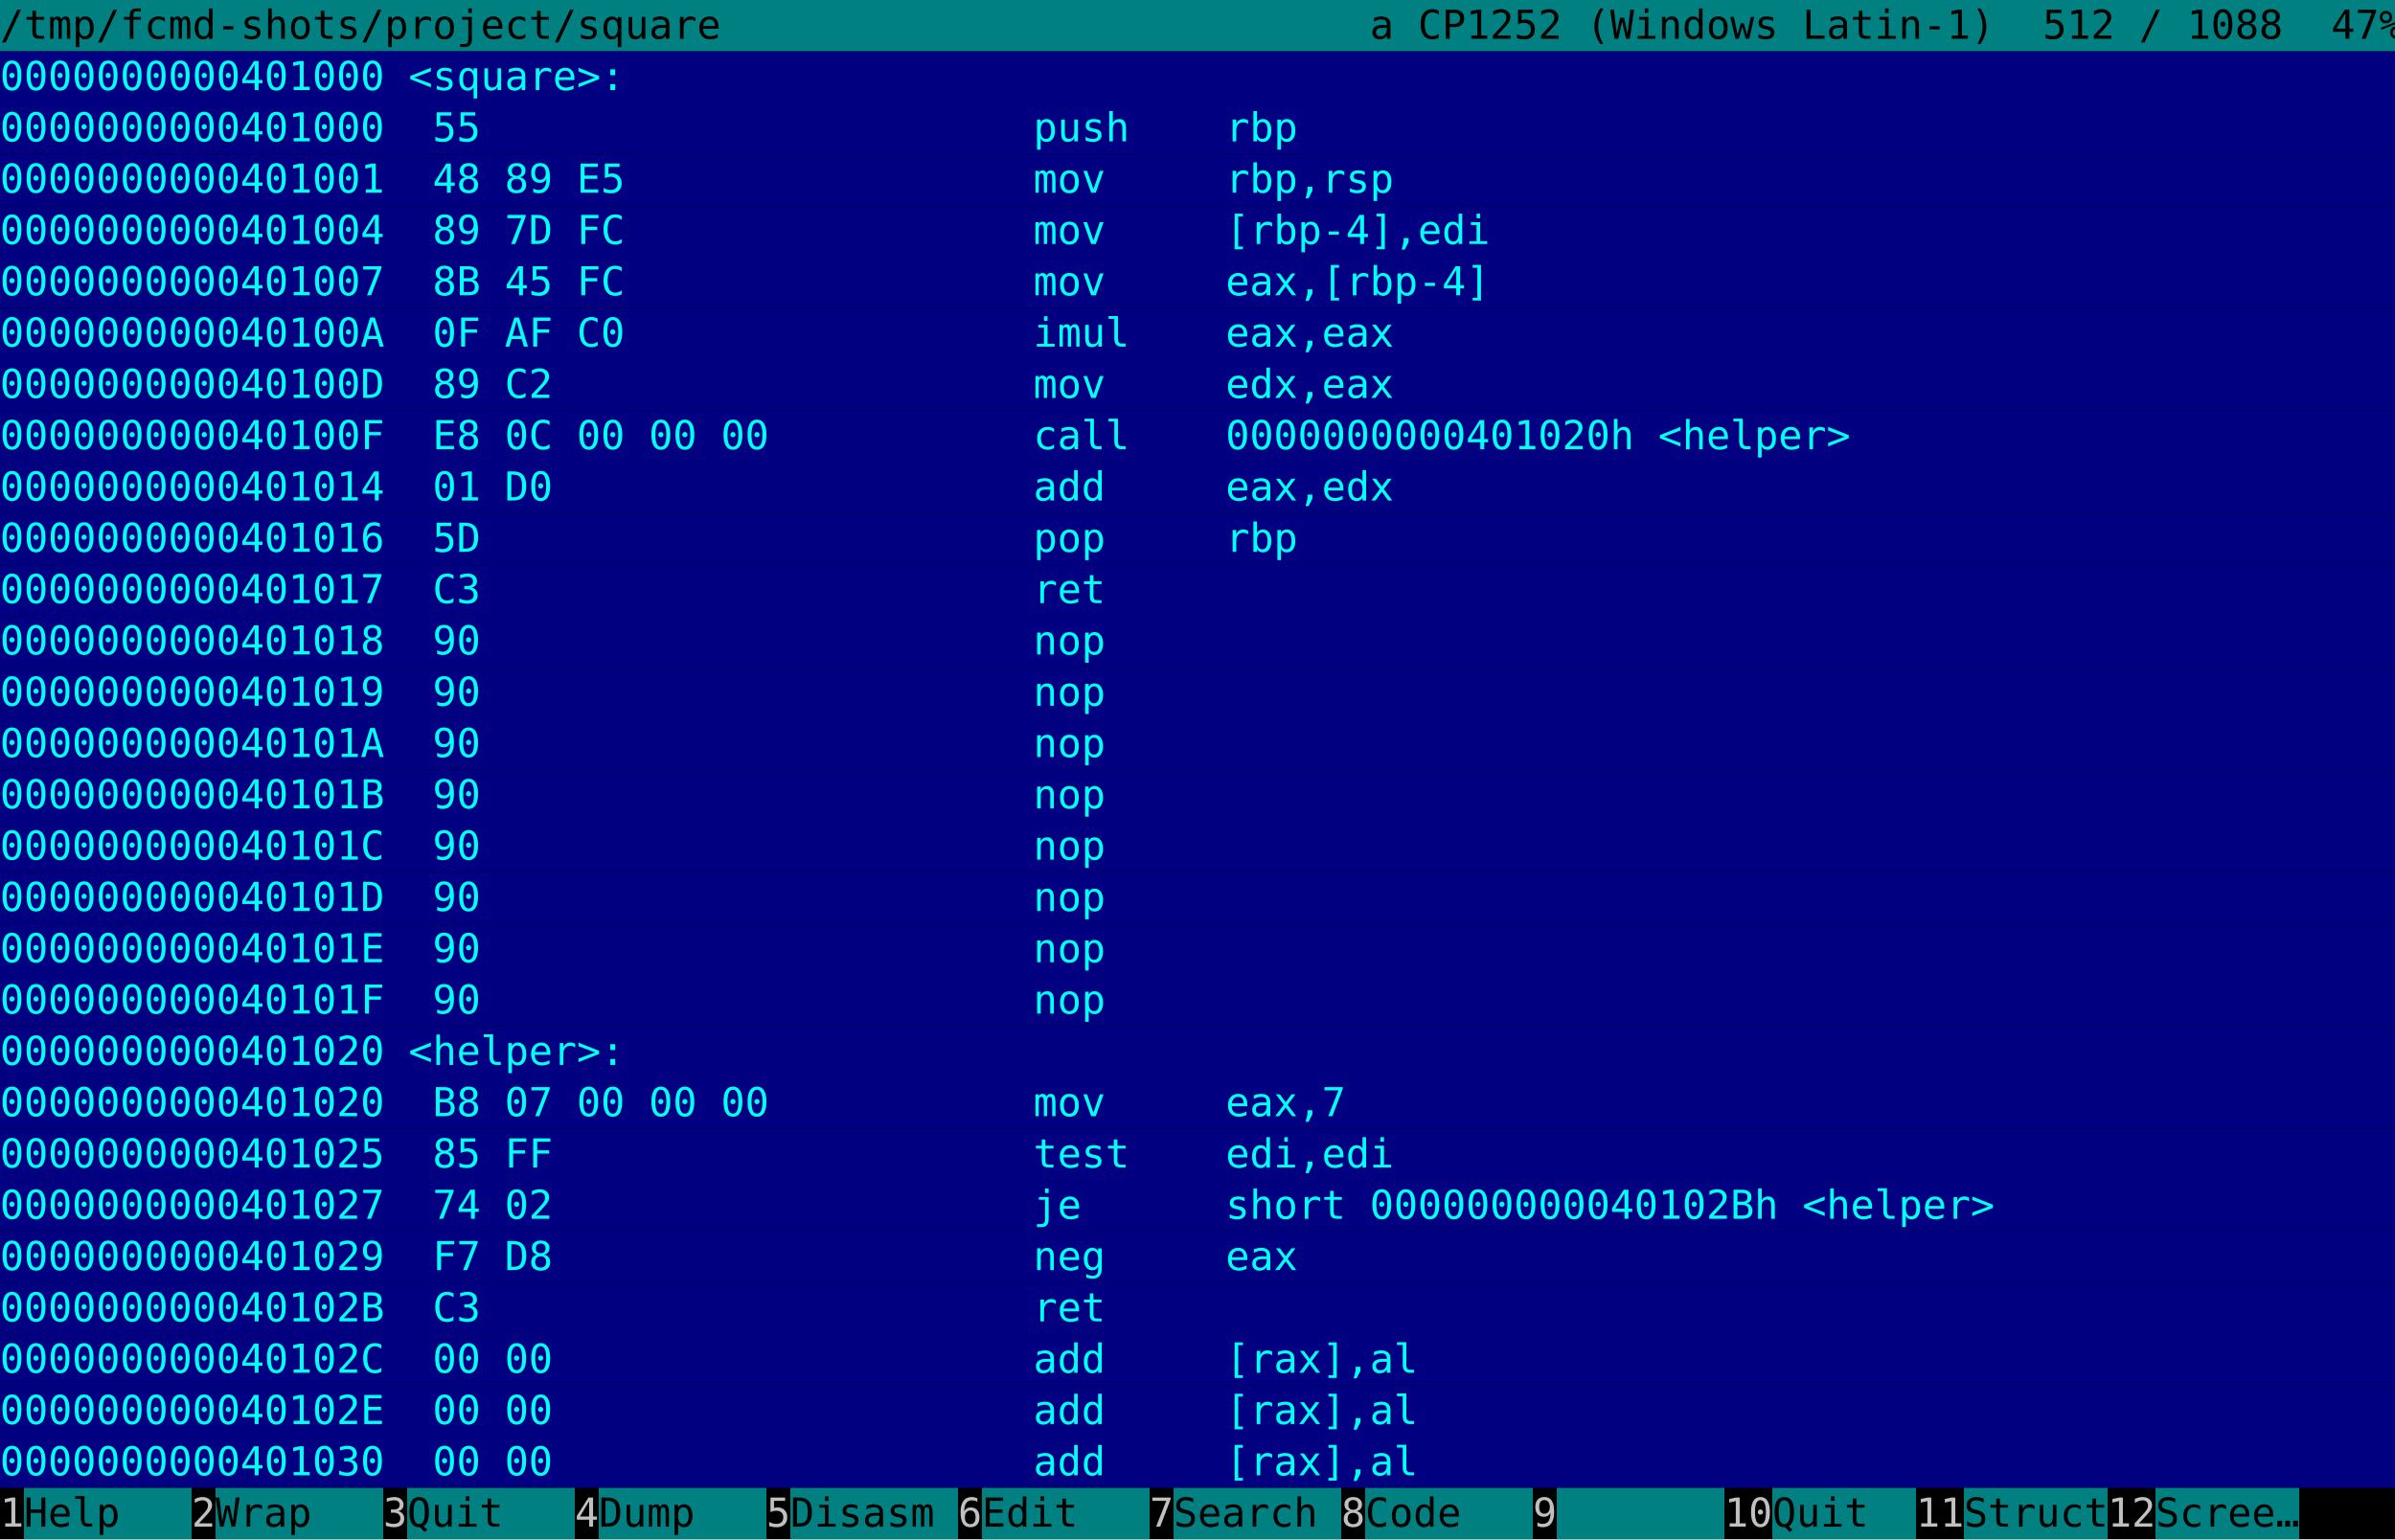
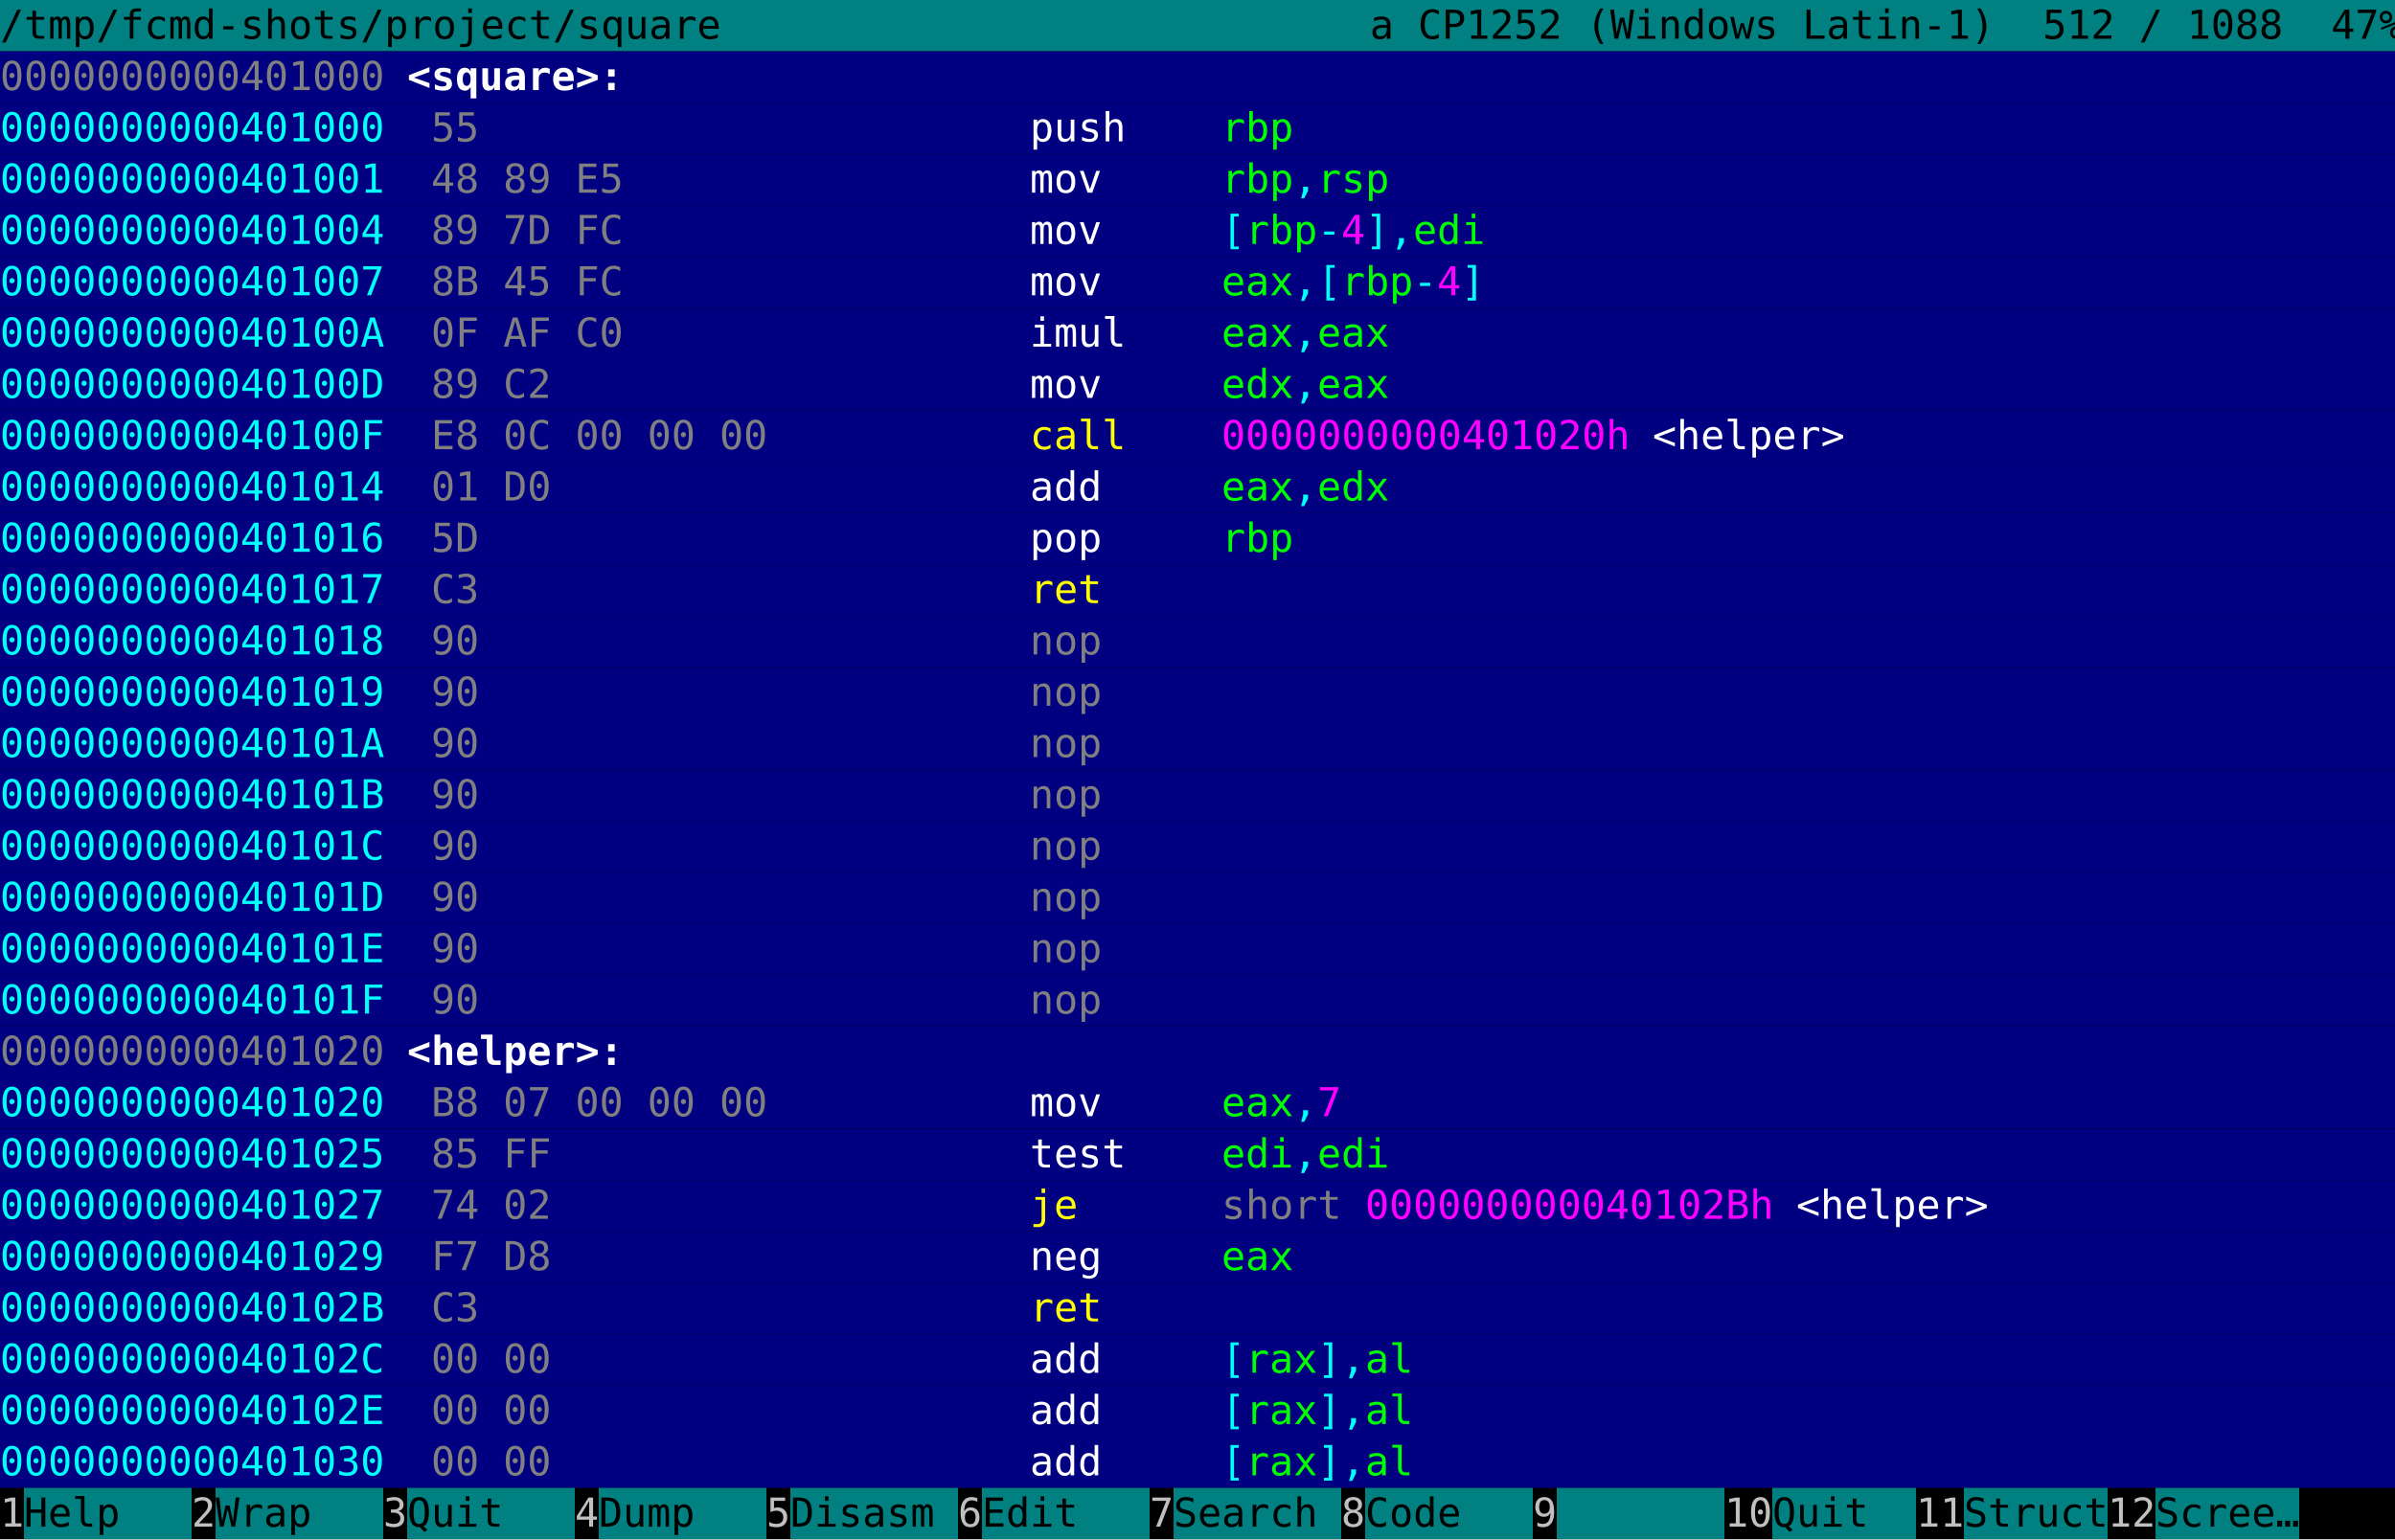
<svg xmlns="http://www.w3.org/2000/svg" viewBox="0 0 840 540" width="840" height="540" font-family="ui-monospace, 'DejaVu Sans Mono', 'Cascadia Mono', Menlo, Consolas, monospace" font-size="14">
  <rect width="840" height="540" fill="#000000" />
  <rect x="0.0" y="0.0" width="840.0" height="18" fill="#008080" />
  <text xml:space="preserve" x="0.0 8.4 16.8 25.2 33.6 42.0 50.4 58.8 67.2 75.6 84.0 92.4 100.8 109.2 117.6 126.0 134.4 142.8 151.2 159.6 168.0 176.4 184.8 193.2 201.6 210.0 218.4 226.8 235.2 243.6 252.0 260.4 268.8 277.2 285.6 294.0 302.4 310.8 319.2 327.6 336.0 344.4 352.8 361.2 369.6 378.0 386.4 394.8 403.2 411.6 420.0 428.4 436.8 445.2 453.6 462.0 470.4 478.8 487.2 495.6 504.0 512.4 520.8 529.2 537.6 546.0 554.4 562.8 571.2 579.6 588.0 596.4 604.8 613.2 621.6 630.0 638.4 646.8 655.2 663.6 672.0 680.4 688.8 697.2 705.6 714.0 722.4 730.8 739.2 747.6 756.0 764.4 772.8 781.2 789.6 798.0 806.4 814.8 823.2 831.6" y="13.6" fill="#000000">/tmp/fcmd-shots/project/square                           a CP1252 (Windows Latin-1)  512 / 1088  47%</text>
  <rect x="0.0" y="18.0" width="840.0" height="18" fill="#000080" />
-   <text xml:space="preserve" x="0.0 8.4 16.8 25.2 33.6 42.0 50.4 58.8 67.2 75.6 84.0 92.4 100.8 109.2 117.6 126.0 134.4 142.8 151.2 159.6 168.0 176.4 184.8 193.2 201.6 210.0" y="31.6" fill="#00ffff">0000000000401000 &lt;square&gt;:</text>
+   <text xml:space="preserve" x="0.0 8.4 16.8 25.2 33.6 42.0 50.4 58.8 67.2 75.6 84.0 92.4 100.8 109.2 117.6 126.0" y="31.6" fill="#808080">0000000000401000</text>
+   <text xml:space="preserve" x="142.8 151.2 159.6 168.0 176.4 184.8 193.2 201.6 210.0" y="31.6" fill="#ffffff" font-weight="bold">&lt;square&gt;:</text>
  <rect x="0.0" y="36.0" width="840.0" height="18" fill="#000080" />
-   <text xml:space="preserve" x="0.0 8.4 16.8 25.2 33.6 42.0 50.4 58.8 67.2 75.6 84.0 92.4 100.8 109.2 117.6 126.0 134.4 142.8 151.2 159.6 168.0 176.4 184.8 193.2 201.6 210.0 218.4 226.8 235.2 243.6 252.0 260.4 268.8 277.2 285.6 294.0 302.4 310.8 319.2 327.6 336.0 344.4 352.8 361.2 369.6 378.0 386.4 394.8 403.2 411.6 420.0 428.4 436.8 445.2" y="49.6" fill="#00ffff">0000000000401000  55                       push    rbp</text>
+   <text xml:space="preserve" x="0.0 8.4 16.8 25.2 33.6 42.0 50.4 58.8 67.2 75.6 84.0 92.4 100.8 109.2 117.6 126.0" y="49.6" fill="#00ffff">0000000000401000</text>
+   <text xml:space="preserve" x="151.2 159.6" y="49.6" fill="#808080">55</text>
+   <text xml:space="preserve" x="361.2 369.6 378.0 386.4" y="49.6" fill="#ffffff">push</text>
+   <text xml:space="preserve" x="428.4 436.8 445.2" y="49.6" fill="#00ff00">rbp</text>
  <rect x="0.0" y="54.0" width="840.0" height="18" fill="#000080" />
-   <text xml:space="preserve" x="0.0 8.4 16.8 25.2 33.6 42.0 50.4 58.8 67.2 75.6 84.0 92.4 100.8 109.2 117.6 126.0 134.4 142.8 151.2 159.6 168.0 176.4 184.8 193.2 201.6 210.0 218.4 226.8 235.2 243.6 252.0 260.4 268.8 277.2 285.6 294.0 302.4 310.8 319.2 327.6 336.0 344.4 352.8 361.2 369.6 378.0 386.4 394.8 403.2 411.6 420.0 428.4 436.8 445.2 453.6 462.0 470.4 478.8" y="67.6" fill="#00ffff">0000000000401001  48 89 E5                 mov     rbp,rsp</text>
+   <text xml:space="preserve" x="0.0 8.4 16.8 25.2 33.6 42.0 50.4 58.8 67.2 75.6 84.0 92.4 100.8 109.2 117.6 126.0" y="67.6" fill="#00ffff">0000000000401001</text>
+   <text xml:space="preserve" x="151.2 159.6 168.0 176.4 184.8 193.2 201.6 210.0" y="67.6" fill="#808080">48 89 E5</text>
+   <text xml:space="preserve" x="361.2 369.6 378.0" y="67.6" fill="#ffffff">mov</text>
+   <text xml:space="preserve" x="428.4 436.8 445.2" y="67.6" fill="#00ff00">rbp</text>
+   <text xml:space="preserve" x="453.6" y="67.6" fill="#00ffff">,</text>
+   <text xml:space="preserve" x="462.0 470.4 478.8" y="67.6" fill="#00ff00">rsp</text>
  <rect x="0.0" y="72.0" width="840.0" height="18" fill="#000080" />
-   <text xml:space="preserve" x="0.0 8.4 16.8 25.2 33.6 42.0 50.4 58.8 67.2 75.6 84.0 92.4 100.8 109.2 117.6 126.0 134.4 142.8 151.2 159.6 168.0 176.4 184.8 193.2 201.6 210.0 218.4 226.8 235.2 243.6 252.0 260.4 268.8 277.2 285.6 294.0 302.4 310.8 319.2 327.6 336.0 344.4 352.8 361.2 369.6 378.0 386.4 394.8 403.2 411.6 420.0 428.4 436.8 445.2 453.6 462.0 470.4 478.8 487.2 495.6 504.0 512.4" y="85.6" fill="#00ffff">0000000000401004  89 7D FC                 mov     [rbp-4],edi</text>
+   <text xml:space="preserve" x="0.0 8.4 16.8 25.2 33.6 42.0 50.4 58.8 67.2 75.6 84.0 92.4 100.8 109.2 117.6 126.0" y="85.6" fill="#00ffff">0000000000401004</text>
+   <text xml:space="preserve" x="151.2 159.6 168.0 176.4 184.8 193.2 201.6 210.0" y="85.6" fill="#808080">89 7D FC</text>
+   <text xml:space="preserve" x="361.2 369.6 378.0" y="85.6" fill="#ffffff">mov</text>
+   <text xml:space="preserve" x="428.4" y="85.6" fill="#00ffff">[</text>
+   <text xml:space="preserve" x="436.8 445.2 453.6" y="85.6" fill="#00ff00">rbp</text>
+   <text xml:space="preserve" x="462.0" y="85.6" fill="#00ffff">-</text>
+   <text xml:space="preserve" x="470.4" y="85.6" fill="#ff00ff">4</text>
+   <text xml:space="preserve" x="478.8 487.2" y="85.6" fill="#00ffff">],</text>
+   <text xml:space="preserve" x="495.6 504.0 512.4" y="85.6" fill="#00ff00">edi</text>
  <rect x="0.0" y="90.0" width="840.0" height="18" fill="#000080" />
-   <text xml:space="preserve" x="0.0 8.4 16.8 25.2 33.6 42.0 50.4 58.8 67.2 75.6 84.0 92.4 100.8 109.2 117.6 126.0 134.4 142.8 151.2 159.6 168.0 176.4 184.8 193.2 201.6 210.0 218.4 226.8 235.2 243.6 252.0 260.4 268.8 277.2 285.6 294.0 302.4 310.8 319.2 327.6 336.0 344.4 352.8 361.2 369.6 378.0 386.4 394.8 403.2 411.6 420.0 428.4 436.8 445.2 453.6 462.0 470.4 478.8 487.2 495.6 504.0 512.4" y="103.6" fill="#00ffff">0000000000401007  8B 45 FC                 mov     eax,[rbp-4]</text>
+   <text xml:space="preserve" x="0.0 8.4 16.8 25.2 33.6 42.0 50.4 58.8 67.2 75.6 84.0 92.4 100.8 109.2 117.6 126.0" y="103.6" fill="#00ffff">0000000000401007</text>
+   <text xml:space="preserve" x="151.2 159.6 168.0 176.4 184.8 193.2 201.6 210.0" y="103.6" fill="#808080">8B 45 FC</text>
+   <text xml:space="preserve" x="361.2 369.6 378.0" y="103.6" fill="#ffffff">mov</text>
+   <text xml:space="preserve" x="428.4 436.8 445.2" y="103.6" fill="#00ff00">eax</text>
+   <text xml:space="preserve" x="453.6 462.0" y="103.6" fill="#00ffff">,[</text>
+   <text xml:space="preserve" x="470.4 478.8 487.2" y="103.6" fill="#00ff00">rbp</text>
+   <text xml:space="preserve" x="495.6" y="103.6" fill="#00ffff">-</text>
+   <text xml:space="preserve" x="504.0" y="103.6" fill="#ff00ff">4</text>
+   <text xml:space="preserve" x="512.4" y="103.6" fill="#00ffff">]</text>
  <rect x="0.0" y="108.0" width="840.0" height="18" fill="#000080" />
-   <text xml:space="preserve" x="0.0 8.4 16.8 25.2 33.6 42.0 50.4 58.8 67.2 75.6 84.0 92.4 100.8 109.2 117.6 126.0 134.4 142.8 151.2 159.6 168.0 176.4 184.8 193.2 201.6 210.0 218.4 226.8 235.2 243.6 252.0 260.4 268.8 277.2 285.6 294.0 302.4 310.8 319.2 327.6 336.0 344.4 352.8 361.2 369.6 378.0 386.4 394.8 403.2 411.6 420.0 428.4 436.8 445.2 453.6 462.0 470.4 478.8" y="121.6" fill="#00ffff">000000000040100A  0F AF C0                 imul    eax,eax</text>
+   <text xml:space="preserve" x="0.0 8.4 16.8 25.2 33.6 42.0 50.4 58.8 67.2 75.6 84.0 92.4 100.8 109.2 117.6 126.0" y="121.6" fill="#00ffff">000000000040100A</text>
+   <text xml:space="preserve" x="151.2 159.6 168.0 176.4 184.8 193.2 201.6 210.0" y="121.6" fill="#808080">0F AF C0</text>
+   <text xml:space="preserve" x="361.2 369.6 378.0 386.4" y="121.6" fill="#ffffff">imul</text>
+   <text xml:space="preserve" x="428.4 436.8 445.2" y="121.6" fill="#00ff00">eax</text>
+   <text xml:space="preserve" x="453.6" y="121.6" fill="#00ffff">,</text>
+   <text xml:space="preserve" x="462.0 470.4 478.8" y="121.6" fill="#00ff00">eax</text>
  <rect x="0.0" y="126.0" width="840.0" height="18" fill="#000080" />
-   <text xml:space="preserve" x="0.0 8.4 16.8 25.2 33.6 42.0 50.4 58.8 67.2 75.6 84.0 92.4 100.8 109.2 117.6 126.0 134.4 142.8 151.2 159.6 168.0 176.4 184.8 193.2 201.6 210.0 218.4 226.8 235.2 243.6 252.0 260.4 268.8 277.2 285.6 294.0 302.4 310.8 319.2 327.6 336.0 344.4 352.8 361.2 369.6 378.0 386.4 394.8 403.2 411.6 420.0 428.4 436.8 445.2 453.6 462.0 470.4 478.8" y="139.6" fill="#00ffff">000000000040100D  89 C2                    mov     edx,eax</text>
+   <text xml:space="preserve" x="0.0 8.4 16.8 25.2 33.6 42.0 50.4 58.8 67.2 75.6 84.0 92.4 100.8 109.2 117.6 126.0" y="139.6" fill="#00ffff">000000000040100D</text>
+   <text xml:space="preserve" x="151.2 159.6 168.0 176.4 184.8" y="139.6" fill="#808080">89 C2</text>
+   <text xml:space="preserve" x="361.2 369.6 378.0" y="139.6" fill="#ffffff">mov</text>
+   <text xml:space="preserve" x="428.4 436.8 445.2" y="139.6" fill="#00ff00">edx</text>
+   <text xml:space="preserve" x="453.6" y="139.6" fill="#00ffff">,</text>
+   <text xml:space="preserve" x="462.0 470.4 478.8" y="139.6" fill="#00ff00">eax</text>
  <rect x="0.0" y="144.0" width="840.0" height="18" fill="#000080" />
-   <text xml:space="preserve" x="0.0 8.4 16.8 25.2 33.6 42.0 50.4 58.8 67.2 75.6 84.0 92.4 100.8 109.2 117.6 126.0 134.4 142.8 151.2 159.6 168.0 176.4 184.8 193.2 201.6 210.0 218.4 226.8 235.2 243.6 252.0 260.4 268.8 277.2 285.6 294.0 302.4 310.8 319.2 327.6 336.0 344.4 352.8 361.2 369.6 378.0 386.4 394.8 403.2 411.6 420.0 428.4 436.8 445.2 453.6 462.0 470.4 478.8 487.2 495.6 504.0 512.4 520.8 529.2 537.6 546.0 554.4 562.8 571.2 579.6 588.0 596.4 604.8 613.2 621.6 630.0 638.4" y="157.6" fill="#00ffff">000000000040100F  E8 0C 00 00 00           call    0000000000401020h &lt;helper&gt;</text>
+   <text xml:space="preserve" x="0.0 8.4 16.8 25.2 33.6 42.0 50.4 58.8 67.2 75.6 84.0 92.4 100.8 109.2 117.6 126.0" y="157.6" fill="#00ffff">000000000040100F</text>
+   <text xml:space="preserve" x="151.2 159.6 168.0 176.4 184.8 193.2 201.6 210.0 218.4 226.8 235.2 243.6 252.0 260.4" y="157.6" fill="#808080">E8 0C 00 00 00</text>
+   <text xml:space="preserve" x="361.2 369.6 378.0 386.4" y="157.6" fill="#ffff00">call</text>
+   <text xml:space="preserve" x="428.4 436.8 445.2 453.6 462.0 470.4 478.8 487.2 495.6 504.0 512.4 520.8 529.2 537.6 546.0 554.4 562.8" y="157.6" fill="#ff00ff">0000000000401020h</text>
+   <text xml:space="preserve" x="579.6 588.0 596.4 604.8 613.2 621.6 630.0 638.4" y="157.6" fill="#ffffff">&lt;helper&gt;</text>
  <rect x="0.0" y="162.0" width="840.0" height="18" fill="#000080" />
-   <text xml:space="preserve" x="0.0 8.4 16.8 25.2 33.6 42.0 50.4 58.8 67.2 75.6 84.0 92.4 100.8 109.2 117.6 126.0 134.4 142.8 151.2 159.6 168.0 176.4 184.8 193.2 201.6 210.0 218.4 226.8 235.2 243.6 252.0 260.4 268.8 277.2 285.6 294.0 302.4 310.8 319.2 327.6 336.0 344.4 352.8 361.2 369.6 378.0 386.4 394.8 403.2 411.6 420.0 428.4 436.8 445.2 453.6 462.0 470.4 478.8" y="175.6" fill="#00ffff">0000000000401014  01 D0                    add     eax,edx</text>
+   <text xml:space="preserve" x="0.0 8.4 16.8 25.2 33.6 42.0 50.4 58.8 67.2 75.6 84.0 92.4 100.8 109.2 117.6 126.0" y="175.6" fill="#00ffff">0000000000401014</text>
+   <text xml:space="preserve" x="151.2 159.6 168.0 176.4 184.8" y="175.6" fill="#808080">01 D0</text>
+   <text xml:space="preserve" x="361.2 369.6 378.0" y="175.6" fill="#ffffff">add</text>
+   <text xml:space="preserve" x="428.4 436.8 445.2" y="175.6" fill="#00ff00">eax</text>
+   <text xml:space="preserve" x="453.6" y="175.6" fill="#00ffff">,</text>
+   <text xml:space="preserve" x="462.0 470.4 478.8" y="175.6" fill="#00ff00">edx</text>
  <rect x="0.0" y="180.0" width="840.0" height="18" fill="#000080" />
-   <text xml:space="preserve" x="0.0 8.4 16.8 25.2 33.6 42.0 50.4 58.8 67.2 75.6 84.0 92.4 100.8 109.2 117.6 126.0 134.4 142.8 151.2 159.6 168.0 176.4 184.8 193.2 201.6 210.0 218.4 226.8 235.2 243.6 252.0 260.4 268.8 277.2 285.6 294.0 302.4 310.8 319.2 327.6 336.0 344.4 352.8 361.2 369.6 378.0 386.4 394.8 403.2 411.6 420.0 428.4 436.8 445.2" y="193.6" fill="#00ffff">0000000000401016  5D                       pop     rbp</text>
+   <text xml:space="preserve" x="0.0 8.4 16.8 25.2 33.6 42.0 50.4 58.8 67.2 75.6 84.0 92.4 100.8 109.2 117.6 126.0" y="193.6" fill="#00ffff">0000000000401016</text>
+   <text xml:space="preserve" x="151.2 159.6" y="193.6" fill="#808080">5D</text>
+   <text xml:space="preserve" x="361.2 369.6 378.0" y="193.6" fill="#ffffff">pop</text>
+   <text xml:space="preserve" x="428.4 436.8 445.2" y="193.6" fill="#00ff00">rbp</text>
  <rect x="0.0" y="198.0" width="840.0" height="18" fill="#000080" />
-   <text xml:space="preserve" x="0.0 8.4 16.8 25.2 33.6 42.0 50.4 58.8 67.2 75.6 84.0 92.4 100.8 109.2 117.6 126.0 134.4 142.8 151.2 159.6 168.0 176.4 184.8 193.2 201.6 210.0 218.4 226.8 235.2 243.6 252.0 260.4 268.8 277.2 285.6 294.0 302.4 310.8 319.2 327.6 336.0 344.4 352.8 361.2 369.6 378.0" y="211.6" fill="#00ffff">0000000000401017  C3                       ret</text>
+   <text xml:space="preserve" x="0.0 8.4 16.8 25.2 33.6 42.0 50.4 58.8 67.2 75.6 84.0 92.4 100.8 109.2 117.6 126.0" y="211.6" fill="#00ffff">0000000000401017</text>
+   <text xml:space="preserve" x="151.2 159.6" y="211.6" fill="#808080">C3</text>
+   <text xml:space="preserve" x="361.2 369.6 378.0" y="211.6" fill="#ffff00">ret</text>
  <rect x="0.0" y="216.0" width="840.0" height="18" fill="#000080" />
-   <text xml:space="preserve" x="0.0 8.4 16.8 25.2 33.6 42.0 50.4 58.8 67.2 75.6 84.0 92.4 100.8 109.2 117.6 126.0 134.4 142.8 151.2 159.6 168.0 176.4 184.8 193.2 201.6 210.0 218.4 226.8 235.2 243.6 252.0 260.4 268.8 277.2 285.6 294.0 302.4 310.8 319.2 327.6 336.0 344.4 352.8 361.2 369.6 378.0" y="229.6" fill="#00ffff">0000000000401018  90                       nop</text>
+   <text xml:space="preserve" x="0.0 8.4 16.8 25.2 33.6 42.0 50.4 58.8 67.2 75.6 84.0 92.4 100.8 109.2 117.6 126.0" y="229.6" fill="#00ffff">0000000000401018</text>
+   <text xml:space="preserve" x="151.2 159.6" y="229.6" fill="#808080">90</text>
+   <text xml:space="preserve" x="361.2 369.6 378.0" y="229.6" fill="#808080">nop</text>
  <rect x="0.0" y="234.0" width="840.0" height="18" fill="#000080" />
-   <text xml:space="preserve" x="0.0 8.4 16.8 25.2 33.6 42.0 50.4 58.8 67.2 75.6 84.0 92.4 100.8 109.2 117.6 126.0 134.4 142.8 151.2 159.6 168.0 176.4 184.8 193.2 201.6 210.0 218.4 226.8 235.2 243.6 252.0 260.4 268.8 277.2 285.6 294.0 302.4 310.8 319.2 327.6 336.0 344.4 352.8 361.2 369.6 378.0" y="247.6" fill="#00ffff">0000000000401019  90                       nop</text>
+   <text xml:space="preserve" x="0.0 8.4 16.8 25.2 33.6 42.0 50.4 58.8 67.2 75.6 84.0 92.4 100.8 109.2 117.6 126.0" y="247.6" fill="#00ffff">0000000000401019</text>
+   <text xml:space="preserve" x="151.2 159.6" y="247.6" fill="#808080">90</text>
+   <text xml:space="preserve" x="361.2 369.6 378.0" y="247.6" fill="#808080">nop</text>
  <rect x="0.0" y="252.0" width="840.0" height="18" fill="#000080" />
-   <text xml:space="preserve" x="0.0 8.4 16.8 25.2 33.6 42.0 50.4 58.8 67.2 75.6 84.0 92.4 100.8 109.2 117.6 126.0 134.4 142.8 151.2 159.6 168.0 176.4 184.8 193.2 201.6 210.0 218.4 226.8 235.2 243.6 252.0 260.4 268.8 277.2 285.6 294.0 302.4 310.8 319.2 327.6 336.0 344.4 352.8 361.2 369.6 378.0" y="265.6" fill="#00ffff">000000000040101A  90                       nop</text>
+   <text xml:space="preserve" x="0.0 8.4 16.8 25.2 33.6 42.0 50.4 58.8 67.2 75.6 84.0 92.4 100.8 109.2 117.6 126.0" y="265.6" fill="#00ffff">000000000040101A</text>
+   <text xml:space="preserve" x="151.2 159.6" y="265.6" fill="#808080">90</text>
+   <text xml:space="preserve" x="361.2 369.6 378.0" y="265.6" fill="#808080">nop</text>
  <rect x="0.0" y="270.0" width="840.0" height="18" fill="#000080" />
-   <text xml:space="preserve" x="0.0 8.4 16.8 25.2 33.6 42.0 50.4 58.8 67.2 75.6 84.0 92.4 100.8 109.2 117.6 126.0 134.4 142.8 151.2 159.6 168.0 176.4 184.8 193.2 201.6 210.0 218.4 226.8 235.2 243.6 252.0 260.4 268.8 277.2 285.6 294.0 302.4 310.8 319.2 327.6 336.0 344.4 352.8 361.2 369.6 378.0" y="283.6" fill="#00ffff">000000000040101B  90                       nop</text>
+   <text xml:space="preserve" x="0.0 8.4 16.8 25.2 33.6 42.0 50.4 58.8 67.2 75.6 84.0 92.4 100.8 109.2 117.6 126.0" y="283.6" fill="#00ffff">000000000040101B</text>
+   <text xml:space="preserve" x="151.2 159.6" y="283.6" fill="#808080">90</text>
+   <text xml:space="preserve" x="361.2 369.6 378.0" y="283.6" fill="#808080">nop</text>
  <rect x="0.0" y="288.0" width="840.0" height="18" fill="#000080" />
-   <text xml:space="preserve" x="0.0 8.4 16.8 25.2 33.6 42.0 50.4 58.8 67.2 75.6 84.0 92.4 100.8 109.2 117.6 126.0 134.4 142.8 151.2 159.6 168.0 176.4 184.8 193.2 201.6 210.0 218.4 226.8 235.2 243.6 252.0 260.4 268.8 277.2 285.6 294.0 302.4 310.8 319.2 327.6 336.0 344.4 352.8 361.2 369.6 378.0" y="301.6" fill="#00ffff">000000000040101C  90                       nop</text>
+   <text xml:space="preserve" x="0.0 8.4 16.8 25.2 33.6 42.0 50.4 58.8 67.2 75.6 84.0 92.4 100.8 109.2 117.6 126.0" y="301.6" fill="#00ffff">000000000040101C</text>
+   <text xml:space="preserve" x="151.2 159.6" y="301.6" fill="#808080">90</text>
+   <text xml:space="preserve" x="361.2 369.6 378.0" y="301.6" fill="#808080">nop</text>
  <rect x="0.0" y="306.0" width="840.0" height="18" fill="#000080" />
-   <text xml:space="preserve" x="0.0 8.4 16.8 25.2 33.6 42.0 50.4 58.8 67.2 75.6 84.0 92.4 100.8 109.2 117.6 126.0 134.4 142.8 151.2 159.6 168.0 176.4 184.8 193.2 201.6 210.0 218.4 226.8 235.2 243.6 252.0 260.4 268.8 277.2 285.6 294.0 302.4 310.8 319.2 327.6 336.0 344.4 352.8 361.2 369.6 378.0" y="319.6" fill="#00ffff">000000000040101D  90                       nop</text>
+   <text xml:space="preserve" x="0.0 8.4 16.8 25.2 33.6 42.0 50.4 58.8 67.2 75.6 84.0 92.4 100.8 109.2 117.6 126.0" y="319.6" fill="#00ffff">000000000040101D</text>
+   <text xml:space="preserve" x="151.2 159.6" y="319.6" fill="#808080">90</text>
+   <text xml:space="preserve" x="361.2 369.6 378.0" y="319.6" fill="#808080">nop</text>
  <rect x="0.0" y="324.0" width="840.0" height="18" fill="#000080" />
-   <text xml:space="preserve" x="0.0 8.4 16.8 25.2 33.6 42.0 50.4 58.8 67.2 75.6 84.0 92.4 100.8 109.2 117.6 126.0 134.4 142.8 151.2 159.6 168.0 176.4 184.8 193.2 201.6 210.0 218.4 226.8 235.2 243.6 252.0 260.4 268.8 277.2 285.6 294.0 302.4 310.8 319.2 327.6 336.0 344.4 352.8 361.2 369.6 378.0" y="337.6" fill="#00ffff">000000000040101E  90                       nop</text>
+   <text xml:space="preserve" x="0.0 8.4 16.8 25.2 33.6 42.0 50.4 58.8 67.2 75.6 84.0 92.4 100.8 109.2 117.6 126.0" y="337.6" fill="#00ffff">000000000040101E</text>
+   <text xml:space="preserve" x="151.2 159.6" y="337.6" fill="#808080">90</text>
+   <text xml:space="preserve" x="361.2 369.6 378.0" y="337.6" fill="#808080">nop</text>
  <rect x="0.0" y="342.0" width="840.0" height="18" fill="#000080" />
-   <text xml:space="preserve" x="0.0 8.4 16.8 25.2 33.6 42.0 50.4 58.8 67.2 75.6 84.0 92.4 100.8 109.2 117.6 126.0 134.4 142.8 151.2 159.6 168.0 176.4 184.8 193.2 201.6 210.0 218.4 226.8 235.2 243.6 252.0 260.4 268.8 277.2 285.6 294.0 302.4 310.8 319.2 327.6 336.0 344.4 352.8 361.2 369.6 378.0" y="355.6" fill="#00ffff">000000000040101F  90                       nop</text>
+   <text xml:space="preserve" x="0.0 8.4 16.8 25.2 33.6 42.0 50.4 58.8 67.2 75.6 84.0 92.4 100.8 109.2 117.6 126.0" y="355.6" fill="#00ffff">000000000040101F</text>
+   <text xml:space="preserve" x="151.2 159.6" y="355.6" fill="#808080">90</text>
+   <text xml:space="preserve" x="361.2 369.6 378.0" y="355.6" fill="#808080">nop</text>
  <rect x="0.0" y="360.0" width="840.0" height="18" fill="#000080" />
-   <text xml:space="preserve" x="0.0 8.4 16.8 25.2 33.6 42.0 50.4 58.8 67.2 75.6 84.0 92.4 100.8 109.2 117.6 126.0 134.4 142.8 151.2 159.6 168.0 176.4 184.8 193.2 201.6 210.0" y="373.6" fill="#00ffff">0000000000401020 &lt;helper&gt;:</text>
+   <text xml:space="preserve" x="0.0 8.4 16.8 25.2 33.6 42.0 50.4 58.8 67.2 75.6 84.0 92.4 100.8 109.2 117.6 126.0" y="373.6" fill="#808080">0000000000401020</text>
+   <text xml:space="preserve" x="142.8 151.2 159.6 168.0 176.4 184.8 193.2 201.6 210.0" y="373.6" fill="#ffffff" font-weight="bold">&lt;helper&gt;:</text>
  <rect x="0.0" y="378.0" width="840.0" height="18" fill="#000080" />
-   <text xml:space="preserve" x="0.0 8.4 16.8 25.2 33.6 42.0 50.4 58.8 67.2 75.6 84.0 92.4 100.8 109.2 117.6 126.0 134.4 142.8 151.2 159.6 168.0 176.4 184.8 193.2 201.6 210.0 218.4 226.8 235.2 243.6 252.0 260.4 268.8 277.2 285.6 294.0 302.4 310.8 319.2 327.6 336.0 344.4 352.8 361.2 369.6 378.0 386.4 394.8 403.2 411.6 420.0 428.4 436.8 445.2 453.6 462.0" y="391.6" fill="#00ffff">0000000000401020  B8 07 00 00 00           mov     eax,7</text>
+   <text xml:space="preserve" x="0.0 8.4 16.8 25.2 33.6 42.0 50.4 58.8 67.2 75.6 84.0 92.4 100.8 109.2 117.6 126.0" y="391.6" fill="#00ffff">0000000000401020</text>
+   <text xml:space="preserve" x="151.2 159.6 168.0 176.4 184.8 193.2 201.6 210.0 218.4 226.8 235.2 243.6 252.0 260.4" y="391.6" fill="#808080">B8 07 00 00 00</text>
+   <text xml:space="preserve" x="361.2 369.6 378.0" y="391.6" fill="#ffffff">mov</text>
+   <text xml:space="preserve" x="428.4 436.8 445.2" y="391.6" fill="#00ff00">eax</text>
+   <text xml:space="preserve" x="453.6" y="391.6" fill="#00ffff">,</text>
+   <text xml:space="preserve" x="462.0" y="391.6" fill="#ff00ff">7</text>
  <rect x="0.0" y="396.0" width="840.0" height="18" fill="#000080" />
-   <text xml:space="preserve" x="0.0 8.4 16.8 25.2 33.6 42.0 50.4 58.8 67.2 75.6 84.0 92.4 100.8 109.2 117.6 126.0 134.4 142.8 151.2 159.6 168.0 176.4 184.8 193.2 201.6 210.0 218.4 226.8 235.2 243.6 252.0 260.4 268.8 277.2 285.6 294.0 302.4 310.8 319.2 327.6 336.0 344.4 352.8 361.2 369.6 378.0 386.4 394.8 403.2 411.6 420.0 428.4 436.8 445.2 453.6 462.0 470.4 478.8" y="409.6" fill="#00ffff">0000000000401025  85 FF                    test    edi,edi</text>
+   <text xml:space="preserve" x="0.0 8.4 16.8 25.2 33.6 42.0 50.4 58.8 67.2 75.6 84.0 92.4 100.8 109.2 117.6 126.0" y="409.6" fill="#00ffff">0000000000401025</text>
+   <text xml:space="preserve" x="151.2 159.6 168.0 176.4 184.8" y="409.6" fill="#808080">85 FF</text>
+   <text xml:space="preserve" x="361.2 369.6 378.0 386.4" y="409.6" fill="#ffffff">test</text>
+   <text xml:space="preserve" x="428.4 436.8 445.2" y="409.6" fill="#00ff00">edi</text>
+   <text xml:space="preserve" x="453.6" y="409.6" fill="#00ffff">,</text>
+   <text xml:space="preserve" x="462.0 470.4 478.8" y="409.6" fill="#00ff00">edi</text>
  <rect x="0.0" y="414.0" width="840.0" height="18" fill="#000080" />
-   <text xml:space="preserve" x="0.0 8.4 16.8 25.2 33.6 42.0 50.4 58.8 67.2 75.6 84.0 92.4 100.8 109.2 117.6 126.0 134.4 142.8 151.2 159.6 168.0 176.4 184.8 193.2 201.6 210.0 218.4 226.8 235.2 243.6 252.0 260.4 268.8 277.2 285.6 294.0 302.4 310.8 319.2 327.6 336.0 344.4 352.8 361.2 369.6 378.0 386.4 394.8 403.2 411.6 420.0 428.4 436.8 445.2 453.6 462.0 470.4 478.8 487.2 495.6 504.0 512.4 520.8 529.2 537.6 546.0 554.4 562.8 571.2 579.6 588.0 596.4 604.8 613.2 621.6 630.0 638.4 646.8 655.2 663.6 672.0 680.4 688.8" y="427.6" fill="#00ffff">0000000000401027  74 02                    je      short 000000000040102Bh &lt;helper&gt;</text>
+   <text xml:space="preserve" x="0.0 8.4 16.8 25.2 33.6 42.0 50.4 58.8 67.2 75.6 84.0 92.4 100.8 109.2 117.6 126.0" y="427.6" fill="#00ffff">0000000000401027</text>
+   <text xml:space="preserve" x="151.2 159.6 168.0 176.4 184.8" y="427.6" fill="#808080">74 02</text>
+   <text xml:space="preserve" x="361.2 369.6" y="427.6" fill="#ffff00">je</text>
+   <text xml:space="preserve" x="428.4 436.8 445.2 453.6 462.0" y="427.6" fill="#808080">short</text>
+   <text xml:space="preserve" x="478.8 487.2 495.6 504.0 512.4 520.8 529.2 537.6 546.0 554.4 562.8 571.2 579.6 588.0 596.4 604.8 613.2" y="427.6" fill="#ff00ff">000000000040102Bh</text>
+   <text xml:space="preserve" x="630.0 638.4 646.8 655.2 663.6 672.0 680.4 688.8" y="427.6" fill="#ffffff">&lt;helper&gt;</text>
  <rect x="0.0" y="432.0" width="840.0" height="18" fill="#000080" />
-   <text xml:space="preserve" x="0.0 8.4 16.8 25.2 33.6 42.0 50.4 58.8 67.2 75.6 84.0 92.4 100.8 109.2 117.6 126.0 134.4 142.8 151.2 159.6 168.0 176.4 184.8 193.2 201.6 210.0 218.4 226.8 235.2 243.6 252.0 260.4 268.8 277.2 285.6 294.0 302.4 310.8 319.2 327.6 336.0 344.4 352.8 361.2 369.6 378.0 386.4 394.8 403.2 411.6 420.0 428.4 436.8 445.2" y="445.6" fill="#00ffff">0000000000401029  F7 D8                    neg     eax</text>
+   <text xml:space="preserve" x="0.0 8.4 16.8 25.2 33.6 42.0 50.4 58.8 67.2 75.6 84.0 92.4 100.8 109.2 117.6 126.0" y="445.6" fill="#00ffff">0000000000401029</text>
+   <text xml:space="preserve" x="151.2 159.6 168.0 176.4 184.8" y="445.6" fill="#808080">F7 D8</text>
+   <text xml:space="preserve" x="361.2 369.6 378.0" y="445.6" fill="#ffffff">neg</text>
+   <text xml:space="preserve" x="428.4 436.8 445.2" y="445.6" fill="#00ff00">eax</text>
  <rect x="0.0" y="450.0" width="840.0" height="18" fill="#000080" />
-   <text xml:space="preserve" x="0.0 8.4 16.8 25.2 33.6 42.0 50.4 58.8 67.2 75.6 84.0 92.4 100.8 109.2 117.6 126.0 134.4 142.8 151.2 159.6 168.0 176.4 184.8 193.2 201.6 210.0 218.4 226.8 235.2 243.6 252.0 260.4 268.8 277.2 285.6 294.0 302.4 310.8 319.2 327.6 336.0 344.4 352.8 361.2 369.6 378.0" y="463.6" fill="#00ffff">000000000040102B  C3                       ret</text>
+   <text xml:space="preserve" x="0.0 8.4 16.8 25.2 33.6 42.0 50.4 58.8 67.2 75.6 84.0 92.4 100.8 109.2 117.6 126.0" y="463.6" fill="#00ffff">000000000040102B</text>
+   <text xml:space="preserve" x="151.2 159.6" y="463.6" fill="#808080">C3</text>
+   <text xml:space="preserve" x="361.2 369.6 378.0" y="463.6" fill="#ffff00">ret</text>
  <rect x="0.0" y="468.0" width="840.0" height="18" fill="#000080" />
-   <text xml:space="preserve" x="0.0 8.4 16.8 25.2 33.6 42.0 50.4 58.8 67.2 75.6 84.0 92.4 100.8 109.2 117.6 126.0 134.4 142.8 151.2 159.6 168.0 176.4 184.8 193.2 201.6 210.0 218.4 226.8 235.2 243.6 252.0 260.4 268.8 277.2 285.6 294.0 302.4 310.8 319.2 327.6 336.0 344.4 352.8 361.2 369.6 378.0 386.4 394.8 403.2 411.6 420.0 428.4 436.8 445.2 453.6 462.0 470.4 478.8 487.2" y="481.6" fill="#00ffff">000000000040102C  00 00                    add     [rax],al</text>
+   <text xml:space="preserve" x="0.0 8.4 16.8 25.2 33.6 42.0 50.4 58.8 67.2 75.6 84.0 92.4 100.8 109.2 117.6 126.0" y="481.6" fill="#00ffff">000000000040102C</text>
+   <text xml:space="preserve" x="151.2 159.6 168.0 176.4 184.8" y="481.6" fill="#808080">00 00</text>
+   <text xml:space="preserve" x="361.2 369.6 378.0" y="481.6" fill="#ffffff">add</text>
+   <text xml:space="preserve" x="428.4" y="481.6" fill="#00ffff">[</text>
+   <text xml:space="preserve" x="436.8 445.2 453.6" y="481.6" fill="#00ff00">rax</text>
+   <text xml:space="preserve" x="462.0 470.4" y="481.6" fill="#00ffff">],</text>
+   <text xml:space="preserve" x="478.8 487.2" y="481.6" fill="#00ff00">al</text>
  <rect x="0.0" y="486.0" width="840.0" height="18" fill="#000080" />
-   <text xml:space="preserve" x="0.0 8.4 16.8 25.2 33.6 42.0 50.4 58.8 67.2 75.6 84.0 92.4 100.8 109.2 117.6 126.0 134.4 142.8 151.2 159.6 168.0 176.4 184.8 193.2 201.6 210.0 218.4 226.8 235.2 243.6 252.0 260.4 268.8 277.2 285.6 294.0 302.4 310.8 319.2 327.6 336.0 344.4 352.8 361.2 369.6 378.0 386.4 394.8 403.2 411.6 420.0 428.4 436.8 445.2 453.6 462.0 470.4 478.8 487.2" y="499.6" fill="#00ffff">000000000040102E  00 00                    add     [rax],al</text>
+   <text xml:space="preserve" x="0.0 8.4 16.8 25.2 33.6 42.0 50.4 58.8 67.2 75.6 84.0 92.4 100.8 109.2 117.6 126.0" y="499.6" fill="#00ffff">000000000040102E</text>
+   <text xml:space="preserve" x="151.2 159.6 168.0 176.4 184.8" y="499.6" fill="#808080">00 00</text>
+   <text xml:space="preserve" x="361.2 369.6 378.0" y="499.6" fill="#ffffff">add</text>
+   <text xml:space="preserve" x="428.4" y="499.6" fill="#00ffff">[</text>
+   <text xml:space="preserve" x="436.8 445.2 453.6" y="499.6" fill="#00ff00">rax</text>
+   <text xml:space="preserve" x="462.0 470.4" y="499.6" fill="#00ffff">],</text>
+   <text xml:space="preserve" x="478.8 487.2" y="499.6" fill="#00ff00">al</text>
  <rect x="0.0" y="504.0" width="840.0" height="18" fill="#000080" />
-   <text xml:space="preserve" x="0.0 8.4 16.8 25.2 33.6 42.0 50.4 58.8 67.2 75.6 84.0 92.4 100.8 109.2 117.6 126.0 134.4 142.8 151.2 159.6 168.0 176.4 184.8 193.2 201.6 210.0 218.4 226.8 235.2 243.6 252.0 260.4 268.8 277.2 285.6 294.0 302.4 310.8 319.2 327.6 336.0 344.4 352.8 361.2 369.6 378.0 386.4 394.8 403.2 411.6 420.0 428.4 436.8 445.2 453.6 462.0 470.4 478.8 487.2" y="517.6" fill="#00ffff">0000000000401030  00 00                    add     [rax],al</text>
+   <text xml:space="preserve" x="0.0 8.4 16.8 25.2 33.6 42.0 50.4 58.8 67.2 75.6 84.0 92.4 100.8 109.2 117.6 126.0" y="517.6" fill="#00ffff">0000000000401030</text>
+   <text xml:space="preserve" x="151.2 159.6 168.0 176.4 184.8" y="517.6" fill="#808080">00 00</text>
+   <text xml:space="preserve" x="361.2 369.6 378.0" y="517.6" fill="#ffffff">add</text>
+   <text xml:space="preserve" x="428.4" y="517.6" fill="#00ffff">[</text>
+   <text xml:space="preserve" x="436.8 445.2 453.6" y="517.6" fill="#00ff00">rax</text>
+   <text xml:space="preserve" x="462.0 470.4" y="517.6" fill="#00ffff">],</text>
+   <text xml:space="preserve" x="478.8 487.2" y="517.6" fill="#00ff00">al</text>
  <rect x="8.4" y="522.0" width="58.8" height="18" fill="#008080" />
  <rect x="75.6" y="522.0" width="58.8" height="18" fill="#008080" />
  <rect x="142.8" y="522.0" width="58.8" height="18" fill="#008080" />
  <rect x="210.0" y="522.0" width="58.8" height="18" fill="#008080" />
  <rect x="277.2" y="522.0" width="58.8" height="18" fill="#008080" />
  <rect x="344.4" y="522.0" width="58.8" height="18" fill="#008080" />
  <rect x="411.6" y="522.0" width="58.8" height="18" fill="#008080" />
  <rect x="478.8" y="522.0" width="58.8" height="18" fill="#008080" />
  <rect x="546.0" y="522.0" width="58.8" height="18" fill="#008080" />
  <rect x="621.6" y="522.0" width="50.4" height="18" fill="#008080" />
  <rect x="688.8" y="522.0" width="50.4" height="18" fill="#008080" />
  <rect x="756.0" y="522.0" width="50.4" height="18" fill="#008080" />
  <text xml:space="preserve" x="0.0" y="535.6" fill="#c0c0c0">1</text>
  <text xml:space="preserve" x="8.4 16.8 25.2 33.6" y="535.6" fill="#000000">Help</text>
  <text xml:space="preserve" x="67.2" y="535.6" fill="#c0c0c0">2</text>
  <text xml:space="preserve" x="75.6 84.0 92.4 100.8" y="535.6" fill="#000000">Wrap</text>
  <text xml:space="preserve" x="134.4" y="535.6" fill="#c0c0c0">3</text>
  <text xml:space="preserve" x="142.8 151.2 159.6 168.0" y="535.6" fill="#000000">Quit</text>
  <text xml:space="preserve" x="201.6" y="535.6" fill="#c0c0c0">4</text>
  <text xml:space="preserve" x="210.0 218.4 226.8 235.2" y="535.6" fill="#000000">Dump</text>
  <text xml:space="preserve" x="268.8" y="535.6" fill="#c0c0c0">5</text>
  <text xml:space="preserve" x="277.2 285.6 294.0 302.4 310.8 319.2" y="535.6" fill="#000000">Disasm</text>
  <text xml:space="preserve" x="336.0" y="535.6" fill="#c0c0c0">6</text>
  <text xml:space="preserve" x="344.4 352.8 361.2 369.6" y="535.6" fill="#000000">Edit</text>
  <text xml:space="preserve" x="403.2" y="535.6" fill="#c0c0c0">7</text>
  <text xml:space="preserve" x="411.6 420.0 428.4 436.8 445.2 453.6" y="535.6" fill="#000000">Search</text>
  <text xml:space="preserve" x="470.4" y="535.6" fill="#c0c0c0">8</text>
  <text xml:space="preserve" x="478.8 487.2 495.6 504.0" y="535.6" fill="#000000">Code</text>
  <text xml:space="preserve" x="537.6" y="535.6" fill="#c0c0c0">9</text>
  <text xml:space="preserve" x="604.8 613.2" y="535.6" fill="#c0c0c0">10</text>
  <text xml:space="preserve" x="621.6 630.0 638.4 646.8" y="535.6" fill="#000000">Quit</text>
  <text xml:space="preserve" x="672.0 680.4" y="535.6" fill="#c0c0c0">11</text>
  <text xml:space="preserve" x="688.8 697.2 705.6 714.0 722.4 730.8" y="535.6" fill="#000000">Struct</text>
  <text xml:space="preserve" x="739.2 747.6" y="535.6" fill="#c0c0c0">12</text>
  <text xml:space="preserve" x="756.0 764.4 772.8 781.2 789.6 798.0" y="535.6" fill="#000000">Scree…</text>
</svg>
